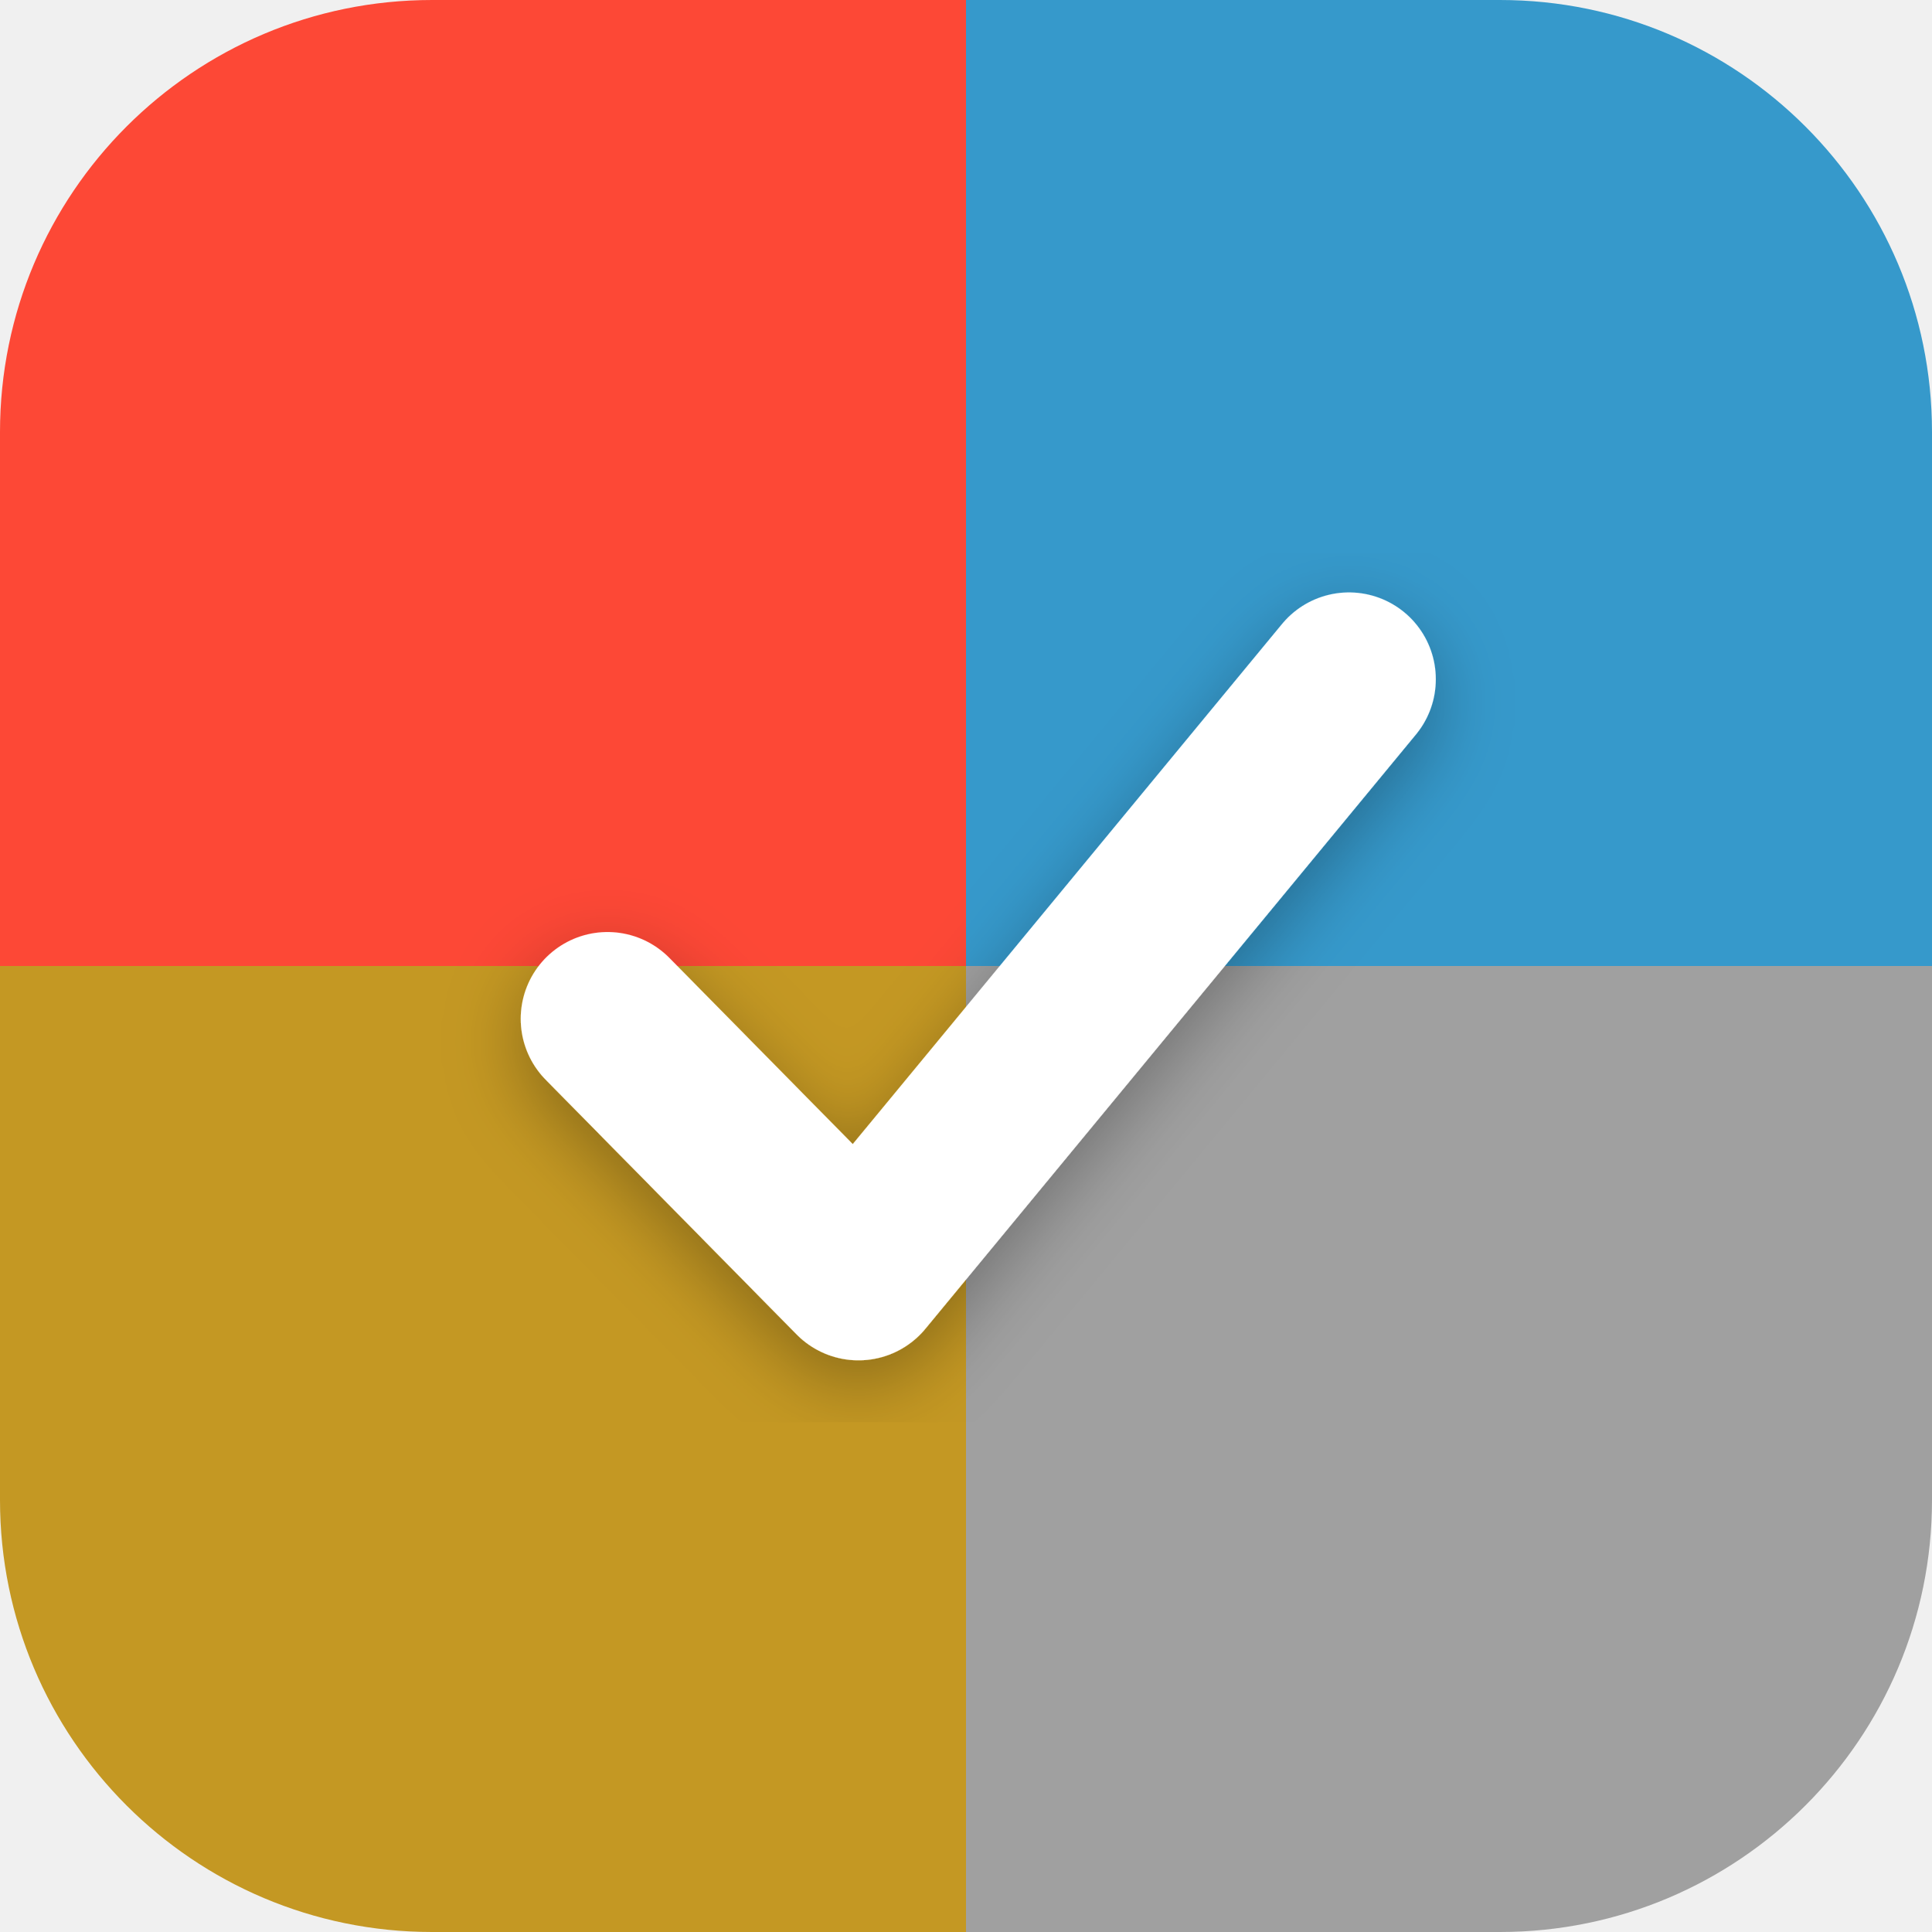
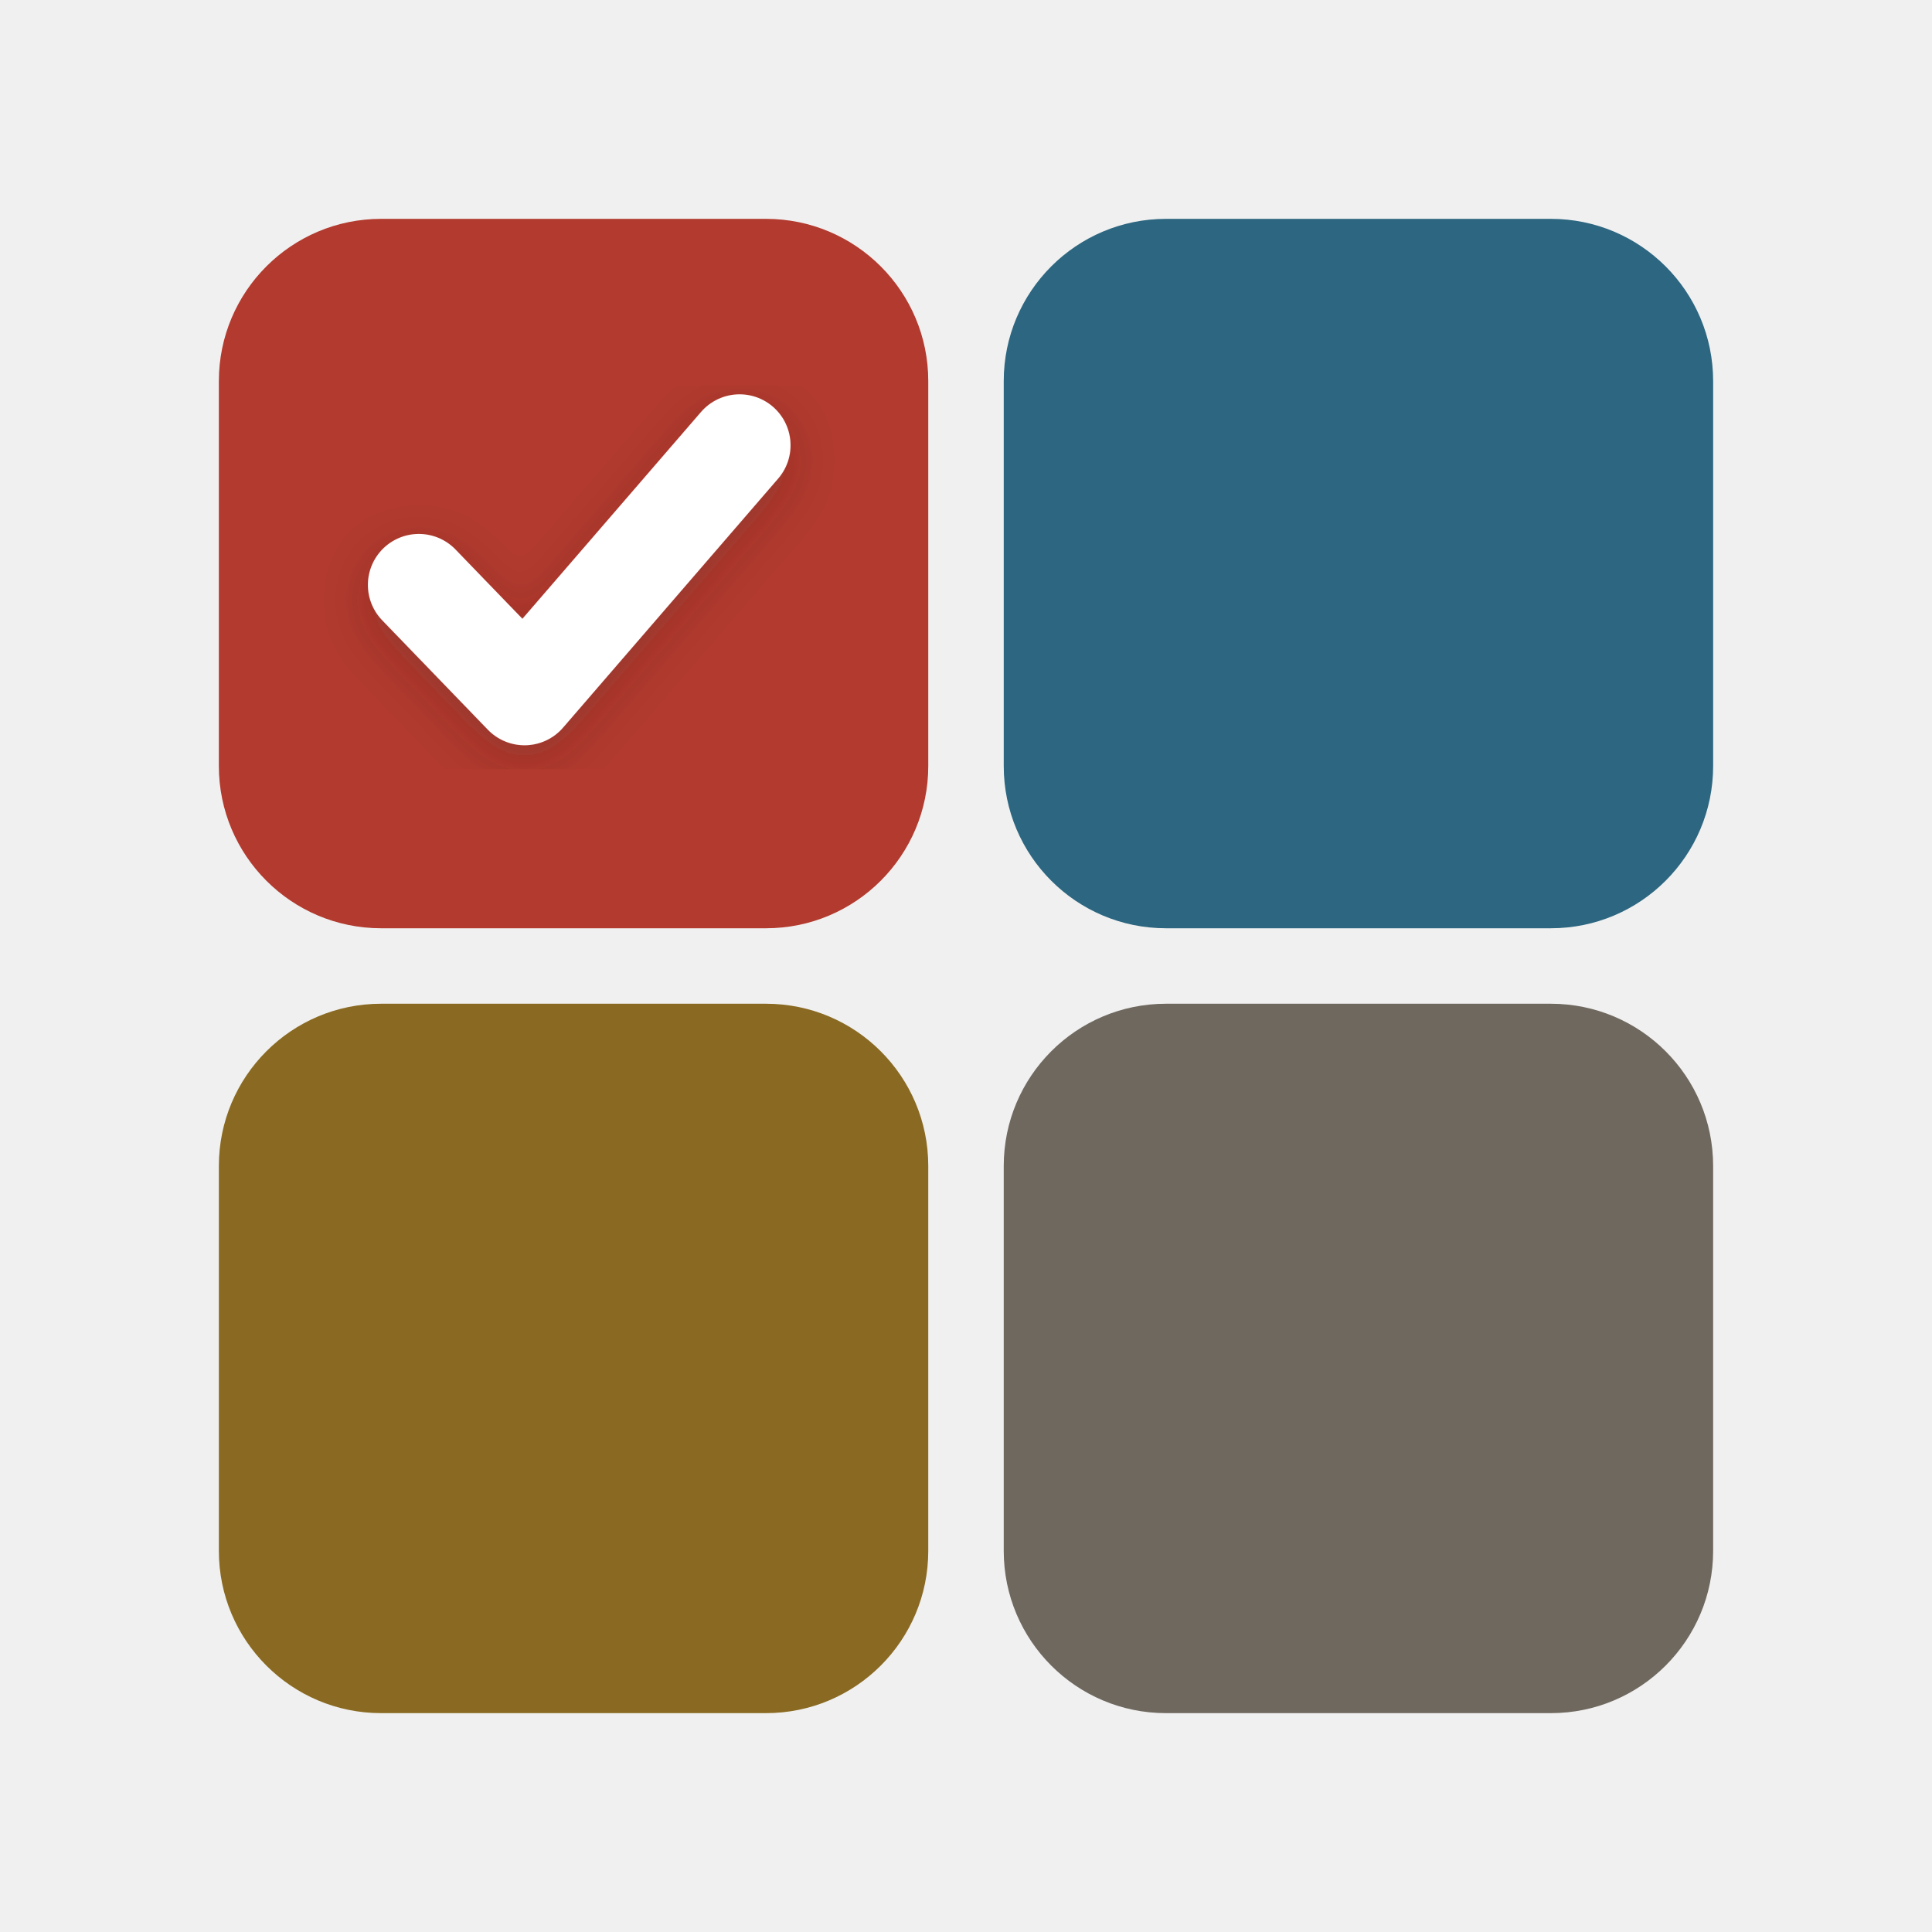
<svg xmlns="http://www.w3.org/2000/svg" width="1024" height="1024" viewBox="0 0 1024 1024">
  <defs>
-     <clipPath id="rr">
-       <rect x="0" y="0" width="1024" height="1024" rx="229" ry="229" />
-     </clipPath>
-     <filter id="sh" x="-25%" y="-25%" width="150%" height="150%">
-       <feDropShadow dx="0" dy="12" stdDeviation="20" flood-color="#000000" flood-opacity="0.30" />
+     <filter id="sh" x="-30%" y="-30%" width="160%" height="160%">
+       <feDropShadow dx="0" dy="8" stdDeviation="12" flood-color="#3A211D" flood-opacity="0.22" />
    </filter>
  </defs>
-   <g clip-path="url(#rr)">
-     <rect x="0" y="0" width="512" height="512" fill="#FD4836" />
-     <rect x="512" y="0" width="512" height="512" fill="#3699CB" />
-     <rect x="0" y="512" width="512" height="512" fill="#C49823" />
-     <rect x="512" y="512" width="512" height="512" fill="#A0A0A0" />
-     <path d="M 322 540 L 455 675 L 715 360" fill="none" stroke="#FFFFFF" stroke-width="92" stroke-linecap="round" stroke-linejoin="round" filter="url(#sh)" />
+   <g>
+     <rect x="116" y="116" width="376" height="376" rx="86" ry="86" fill="#B23A2E" />
+     <rect x="532" y="116" width="376" height="376" rx="86" ry="86" fill="#2C6680" />
+     <rect x="116" y="532" width="376" height="376" rx="86" ry="86" fill="#8A6A22" />
+     <rect x="532" y="532" width="376" height="376" rx="86" ry="86" fill="#6F685F" />
  </g>
+   <path d="M 222 310 L 278 368 L 392 236" fill="none" stroke="#FFFFFF" stroke-width="54" stroke-linecap="round" stroke-linejoin="round" filter="url(#sh)" />
</svg>
